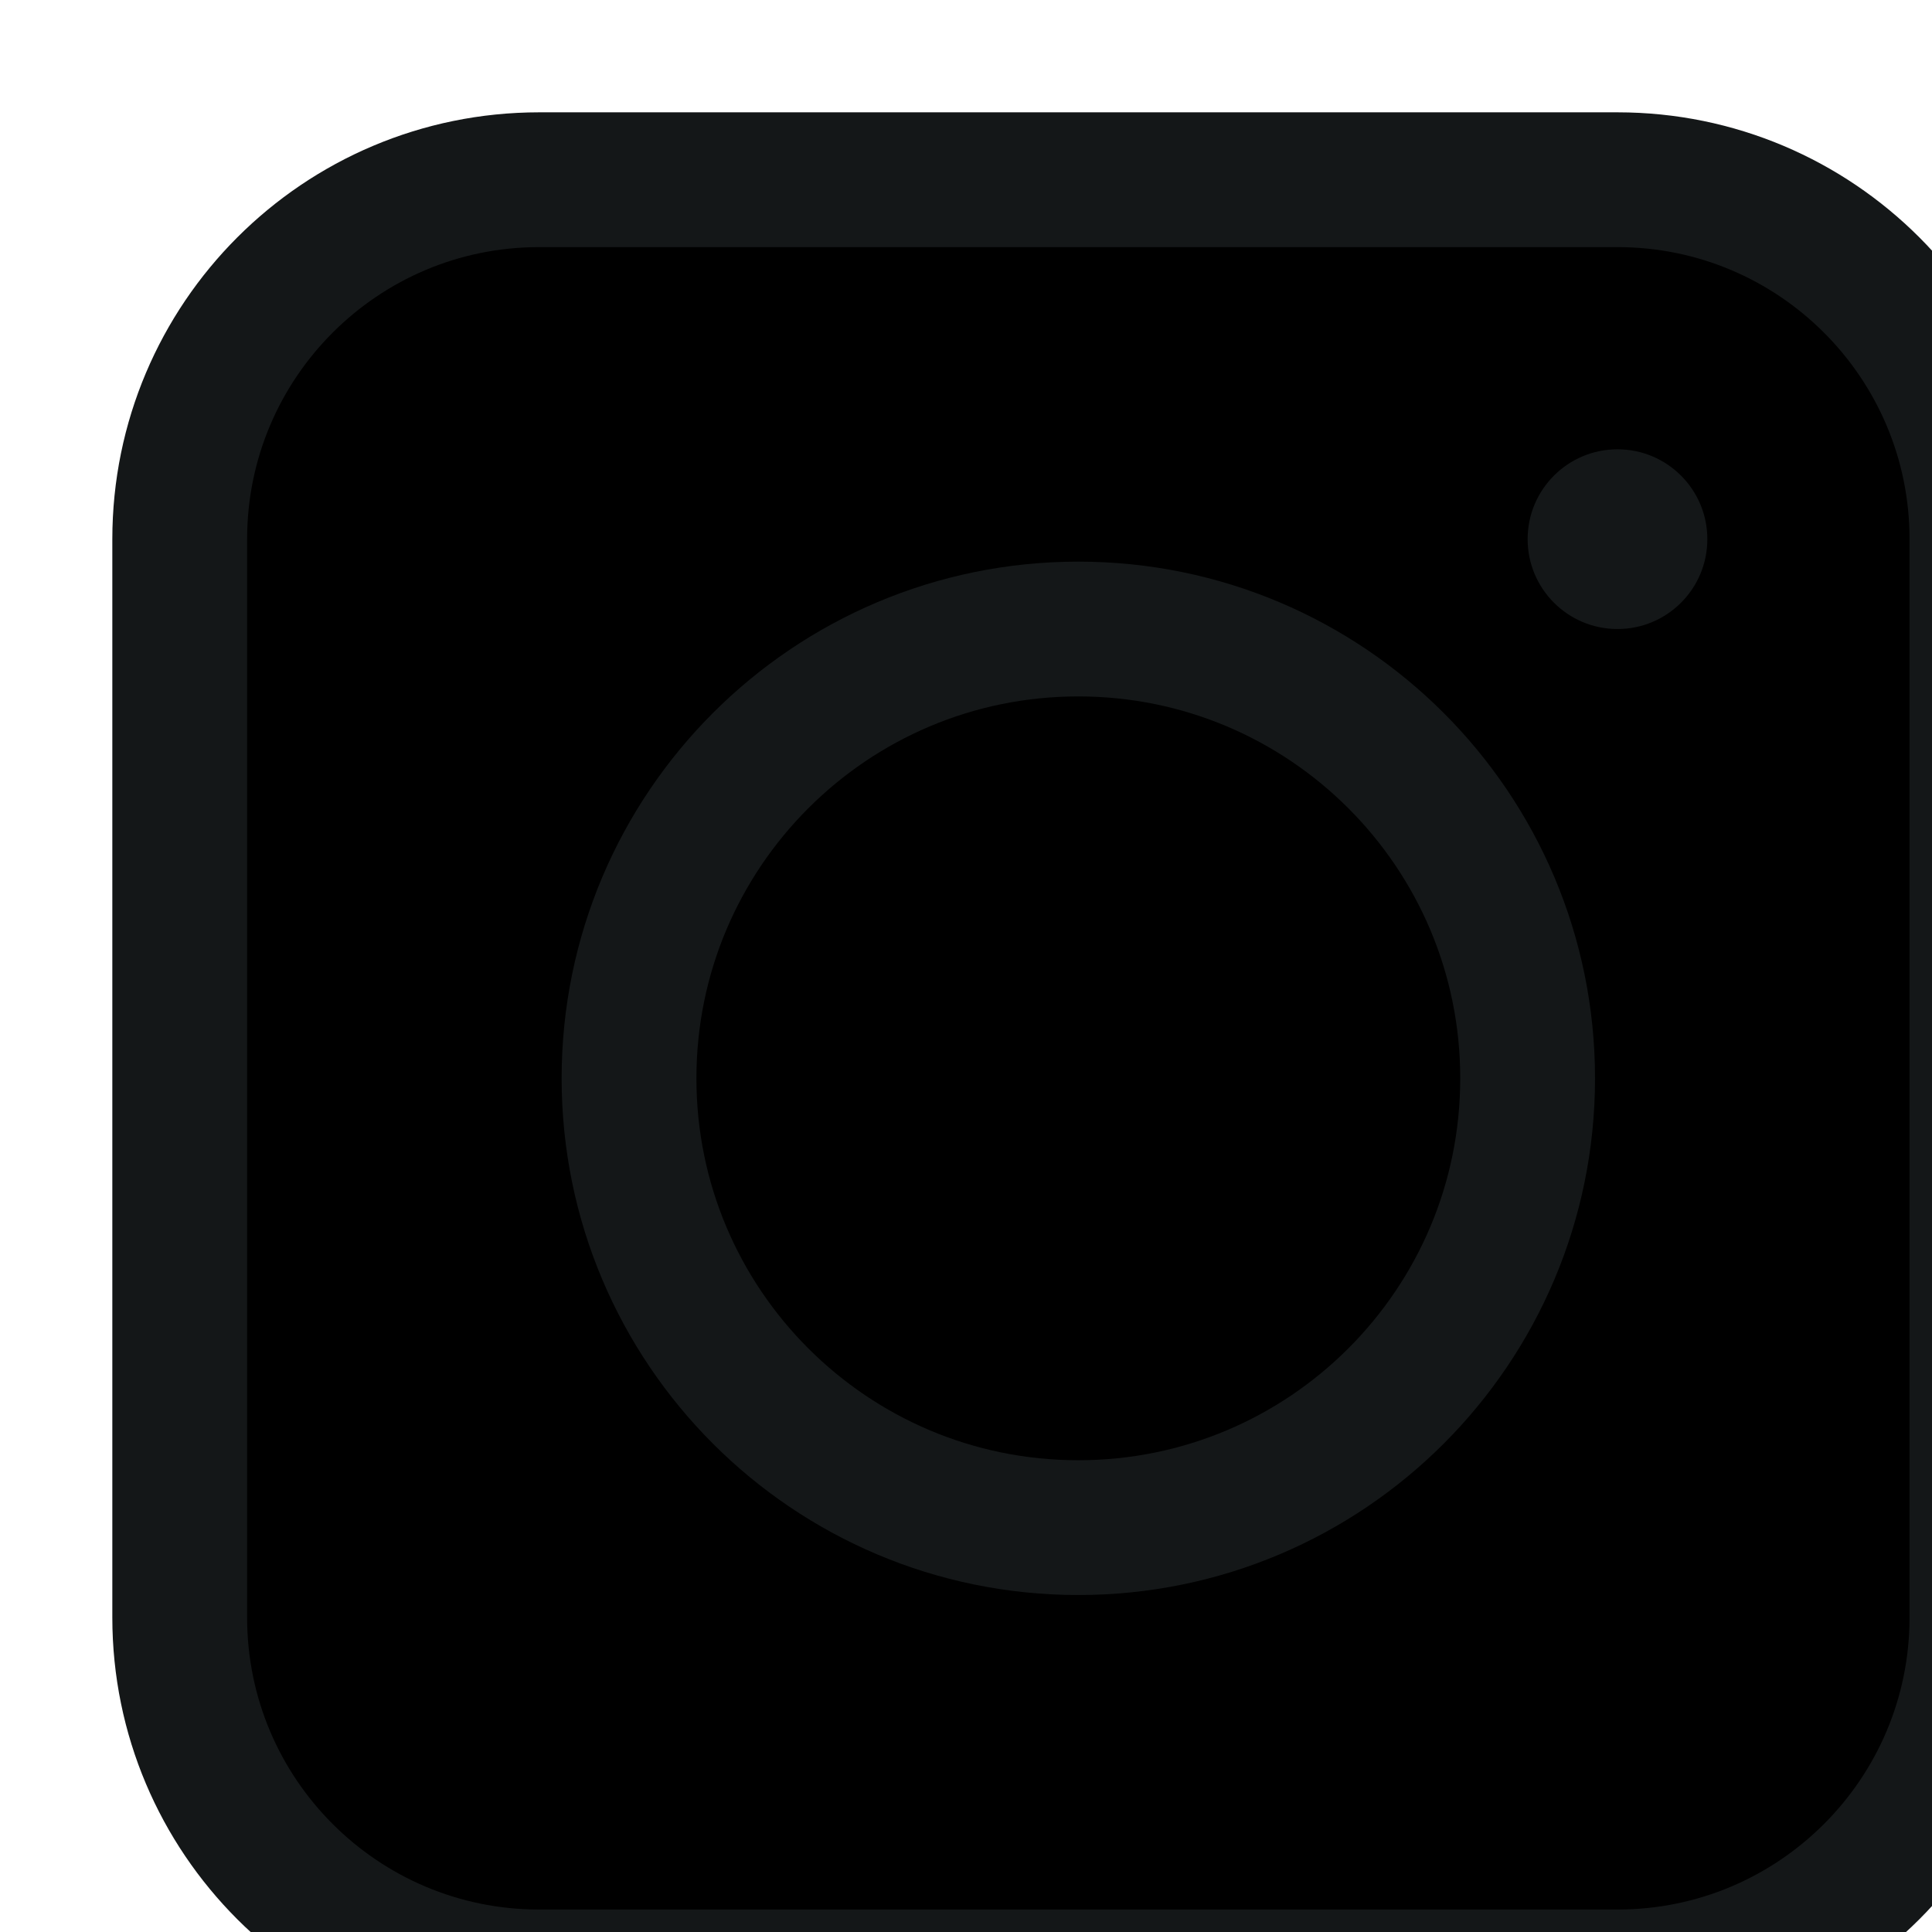
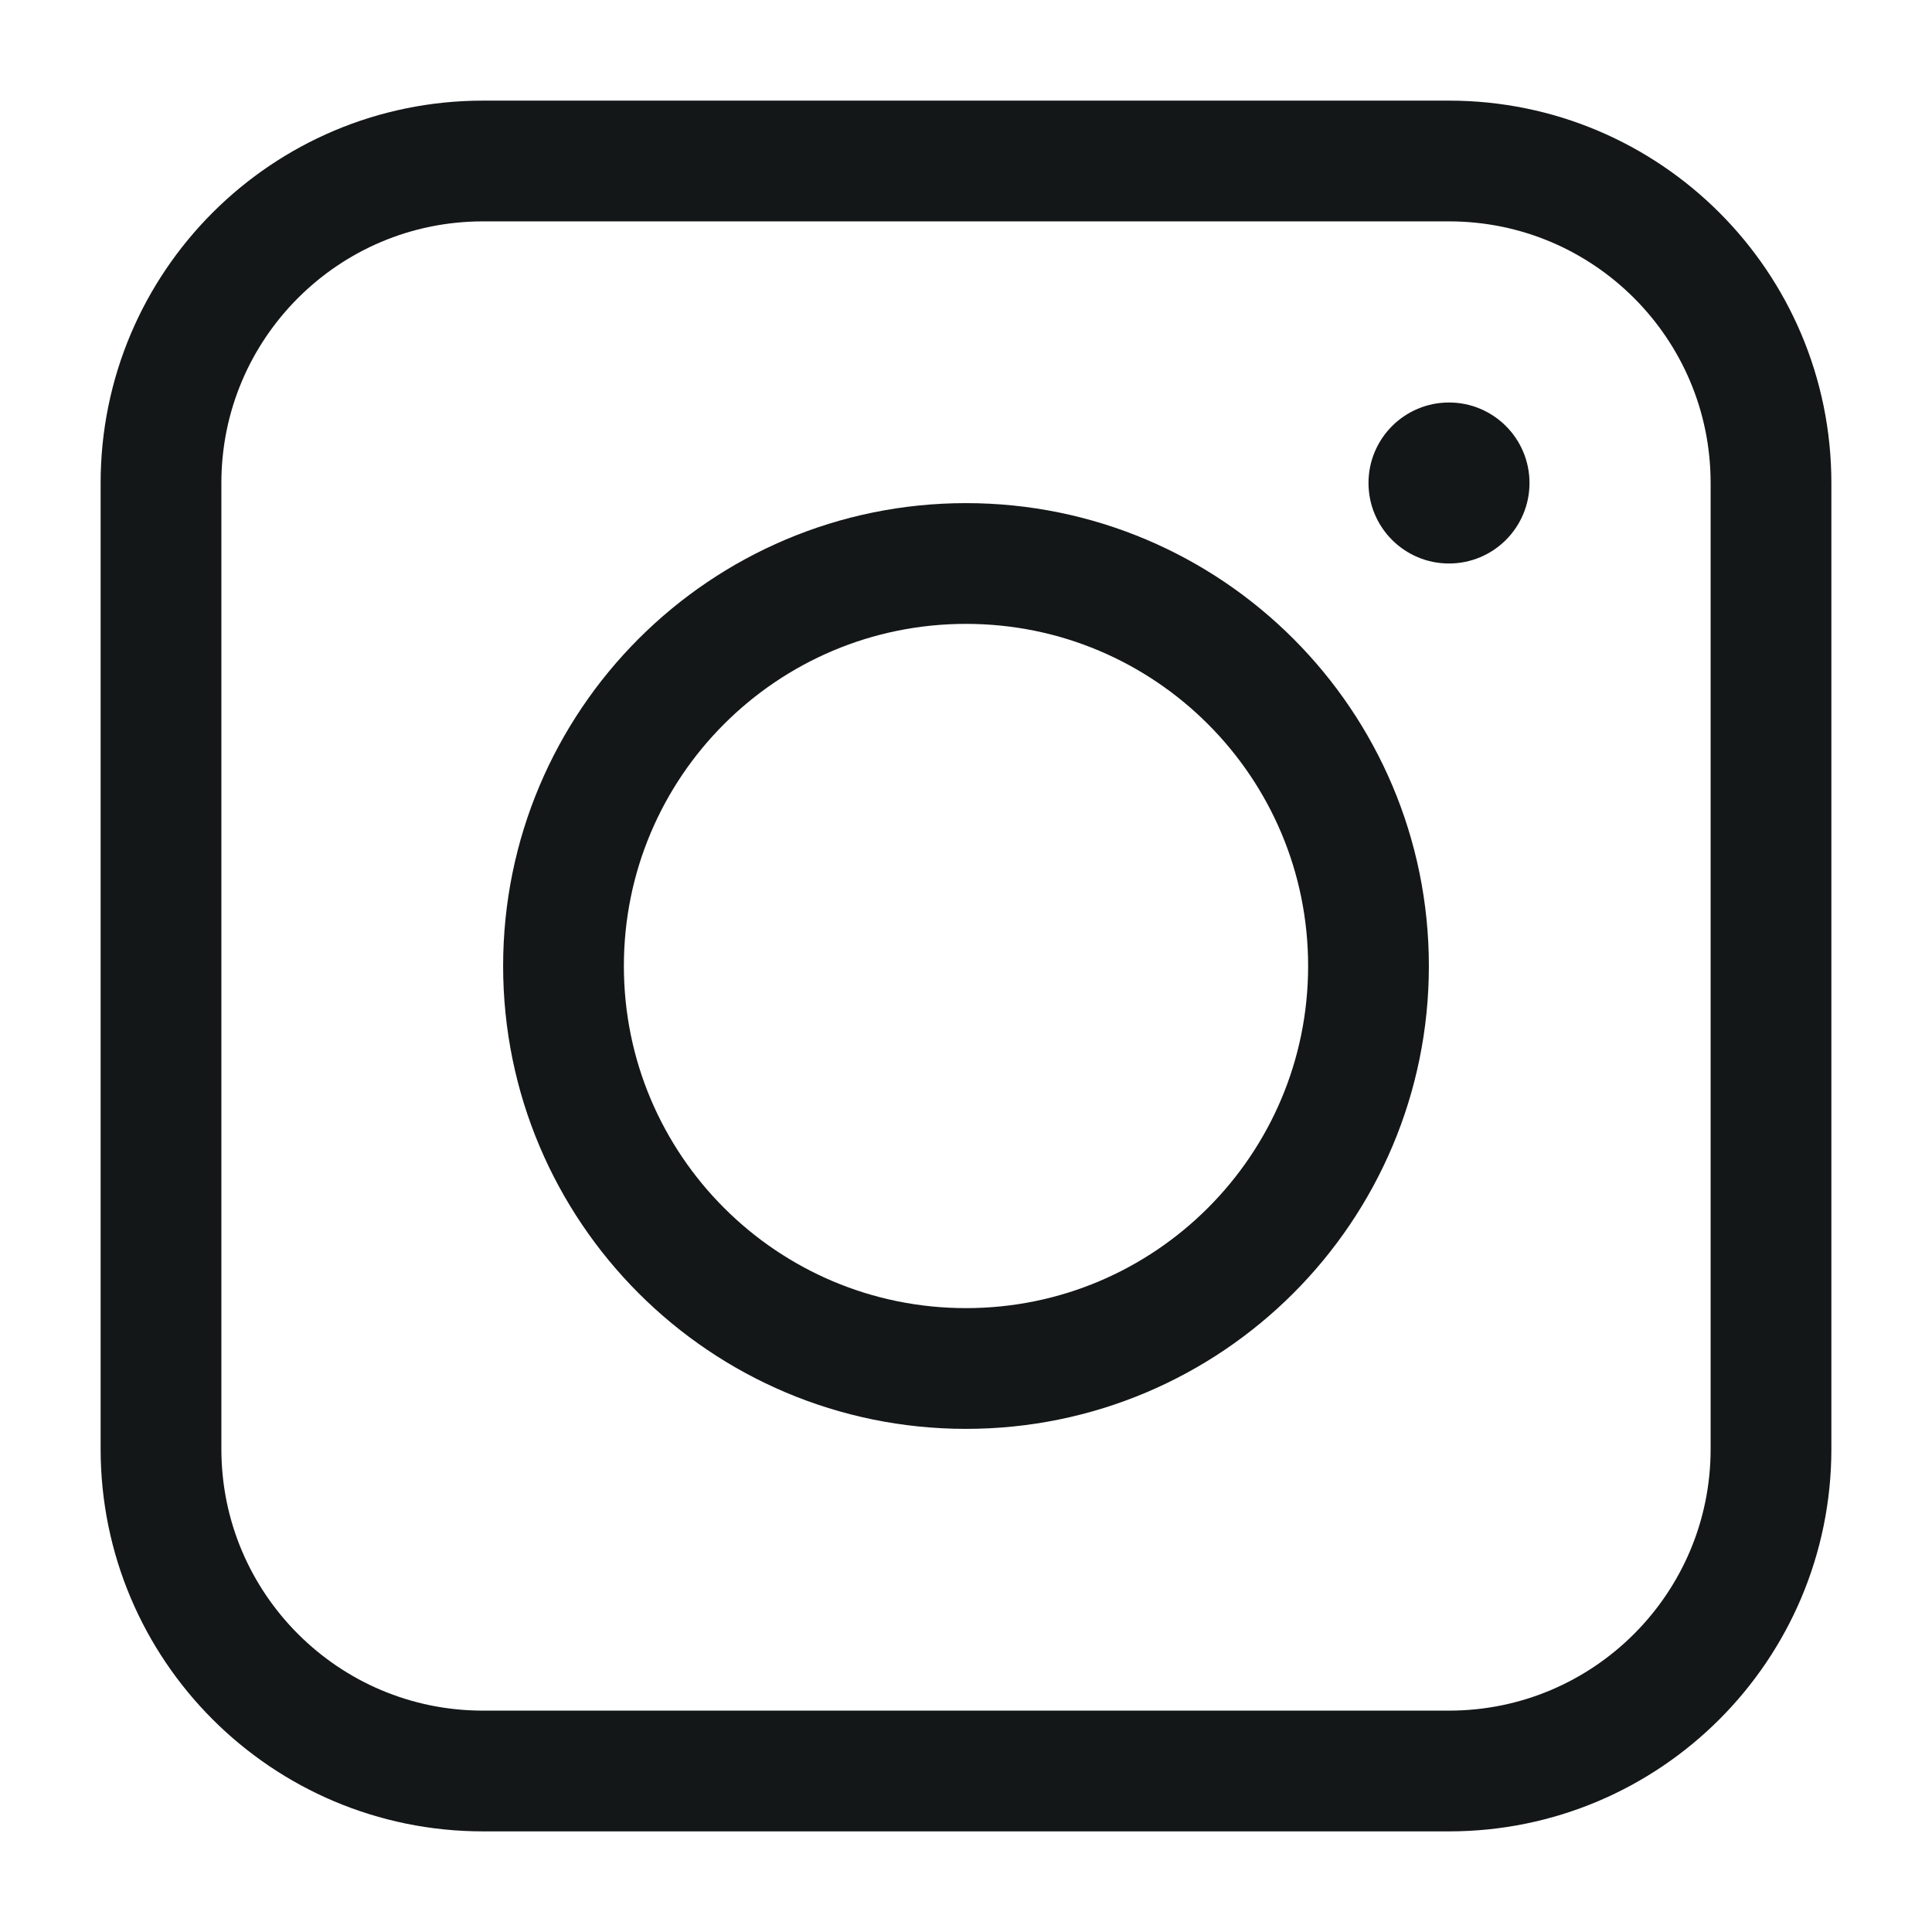
- <svg xmlns="http://www.w3.org/2000/svg" fill="currentColor">
+ <svg xmlns="http://www.w3.org/2000/svg" fill="none" viewBox="0 0 24 24">
  <rect x="2" y="2" width="20" height="20" rx="4" stroke="#141718" stroke-width="1.5" />
  <circle cx="18" cy="6" r="1" fill="#141718" />
  <circle cx="12" cy="12" r="5" stroke="#141718" stroke-width="1.5" />
</svg>
